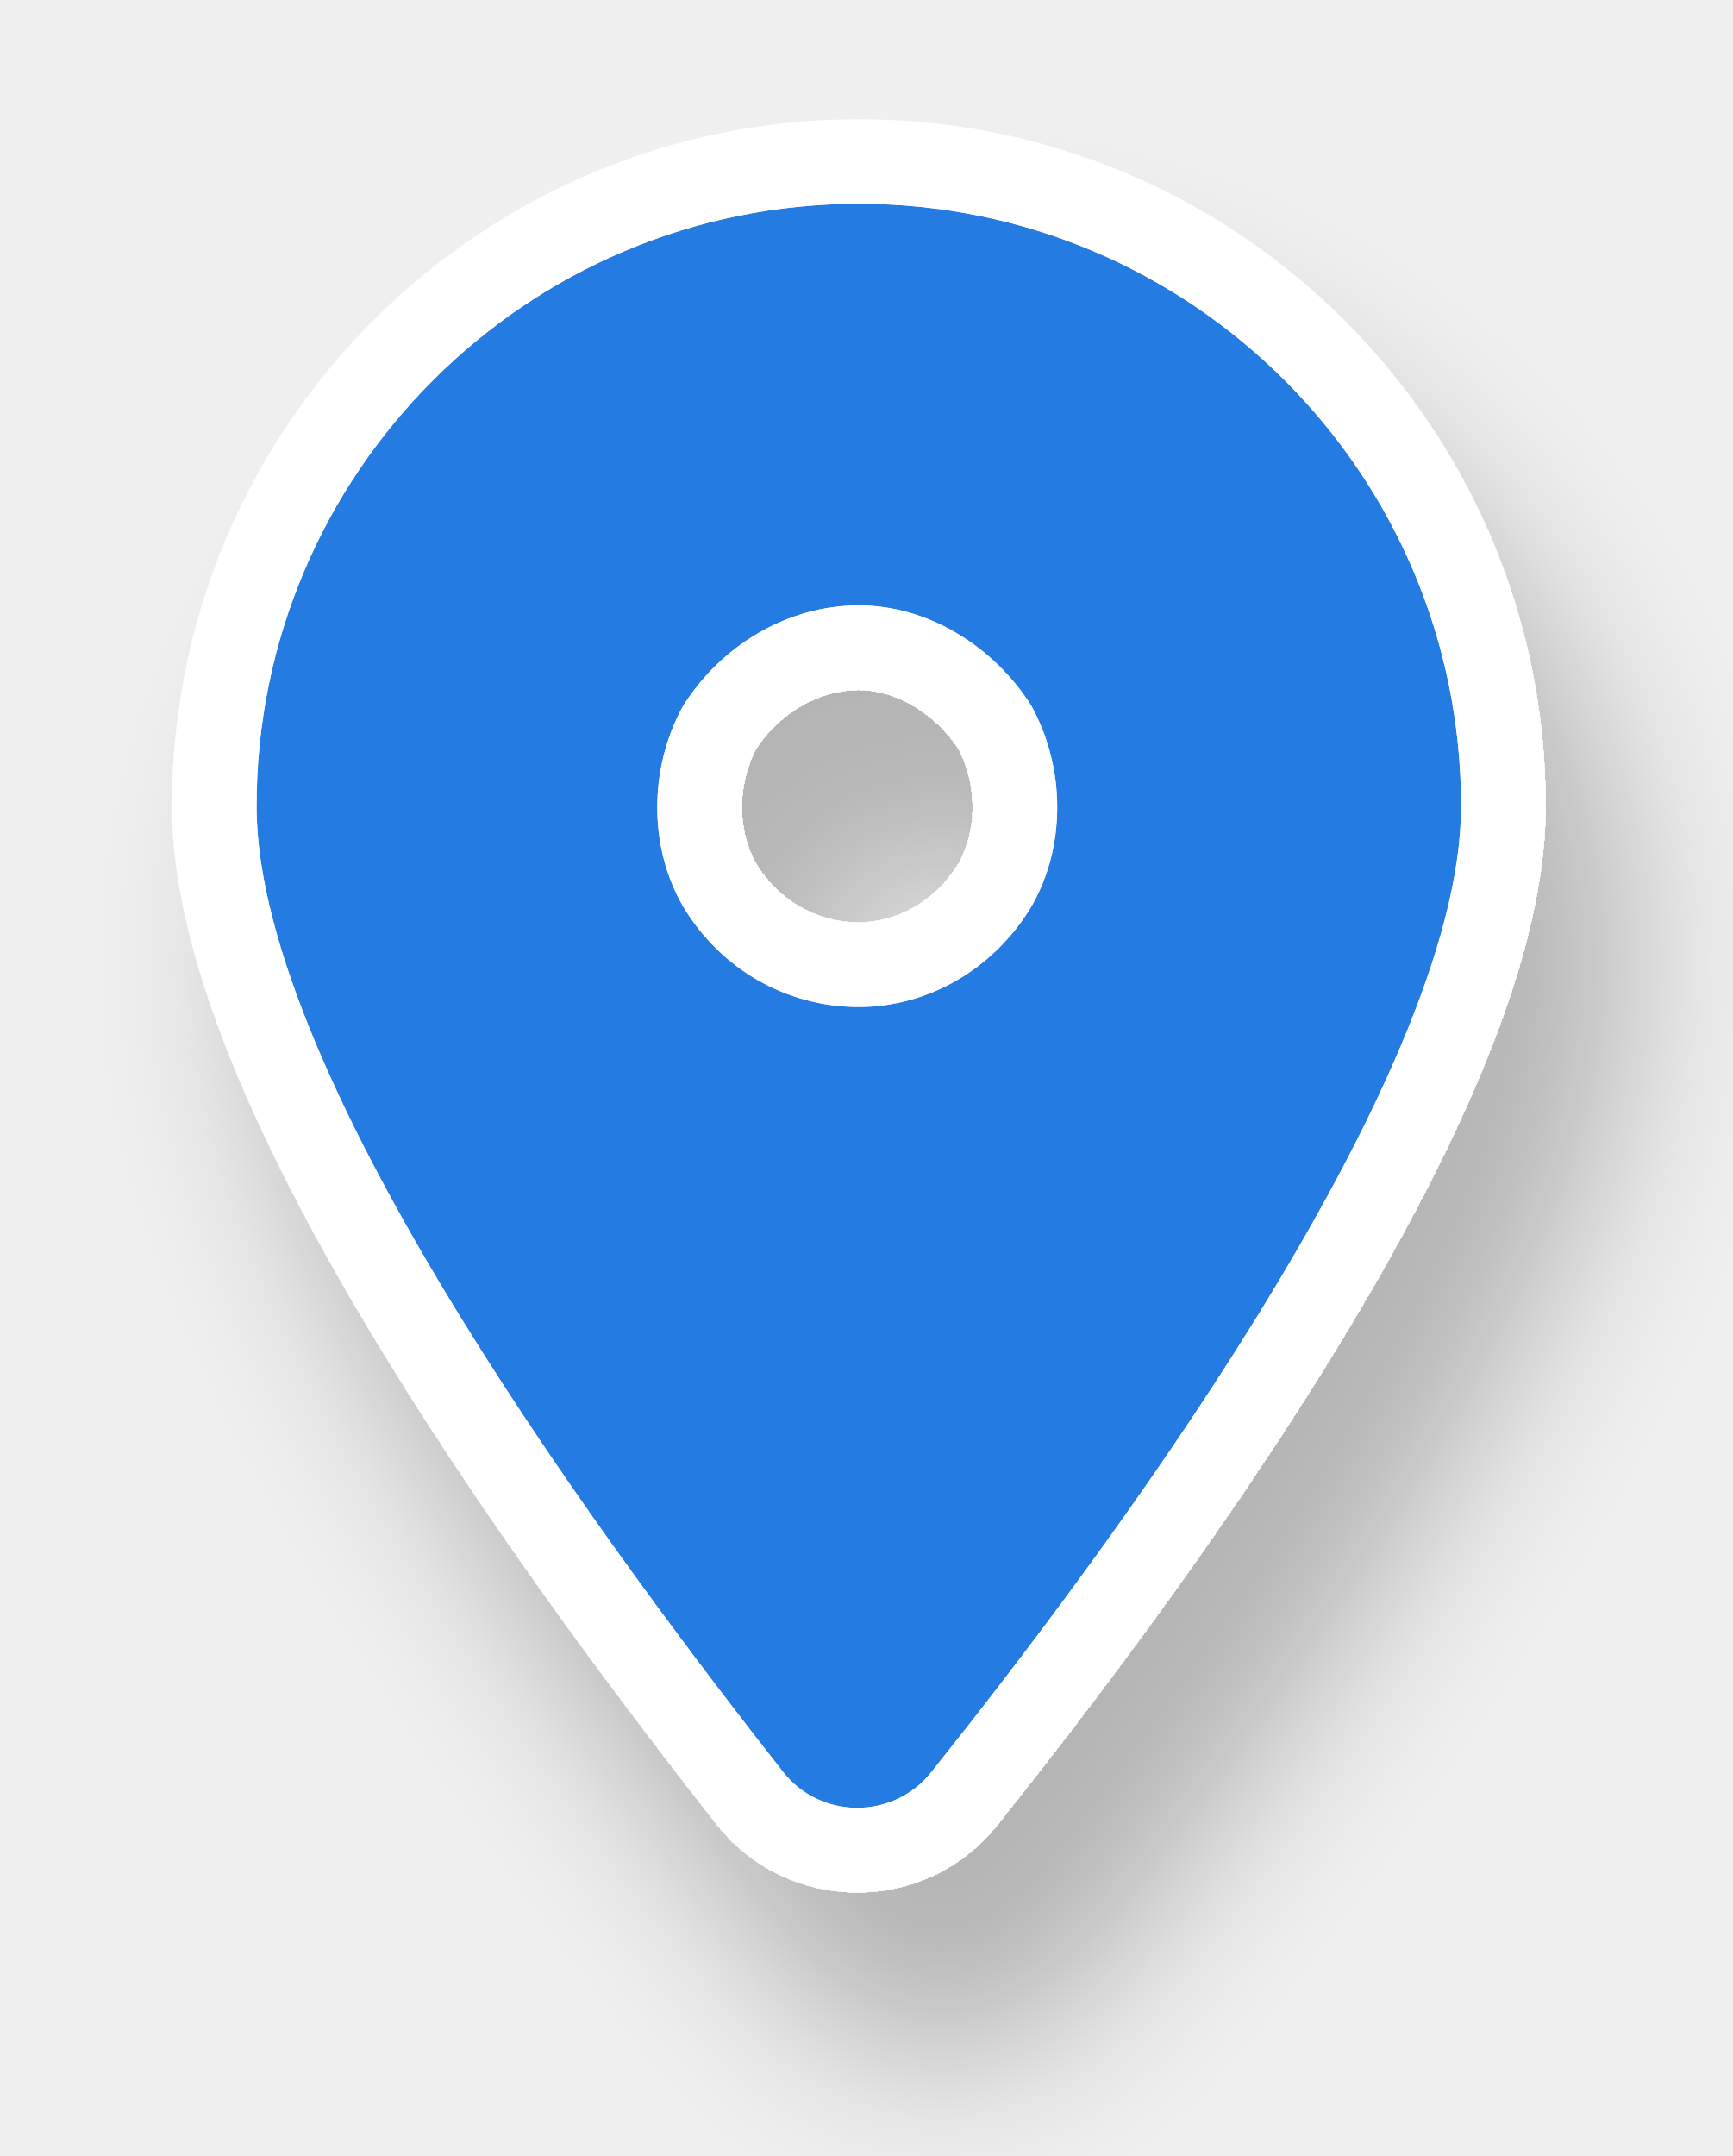
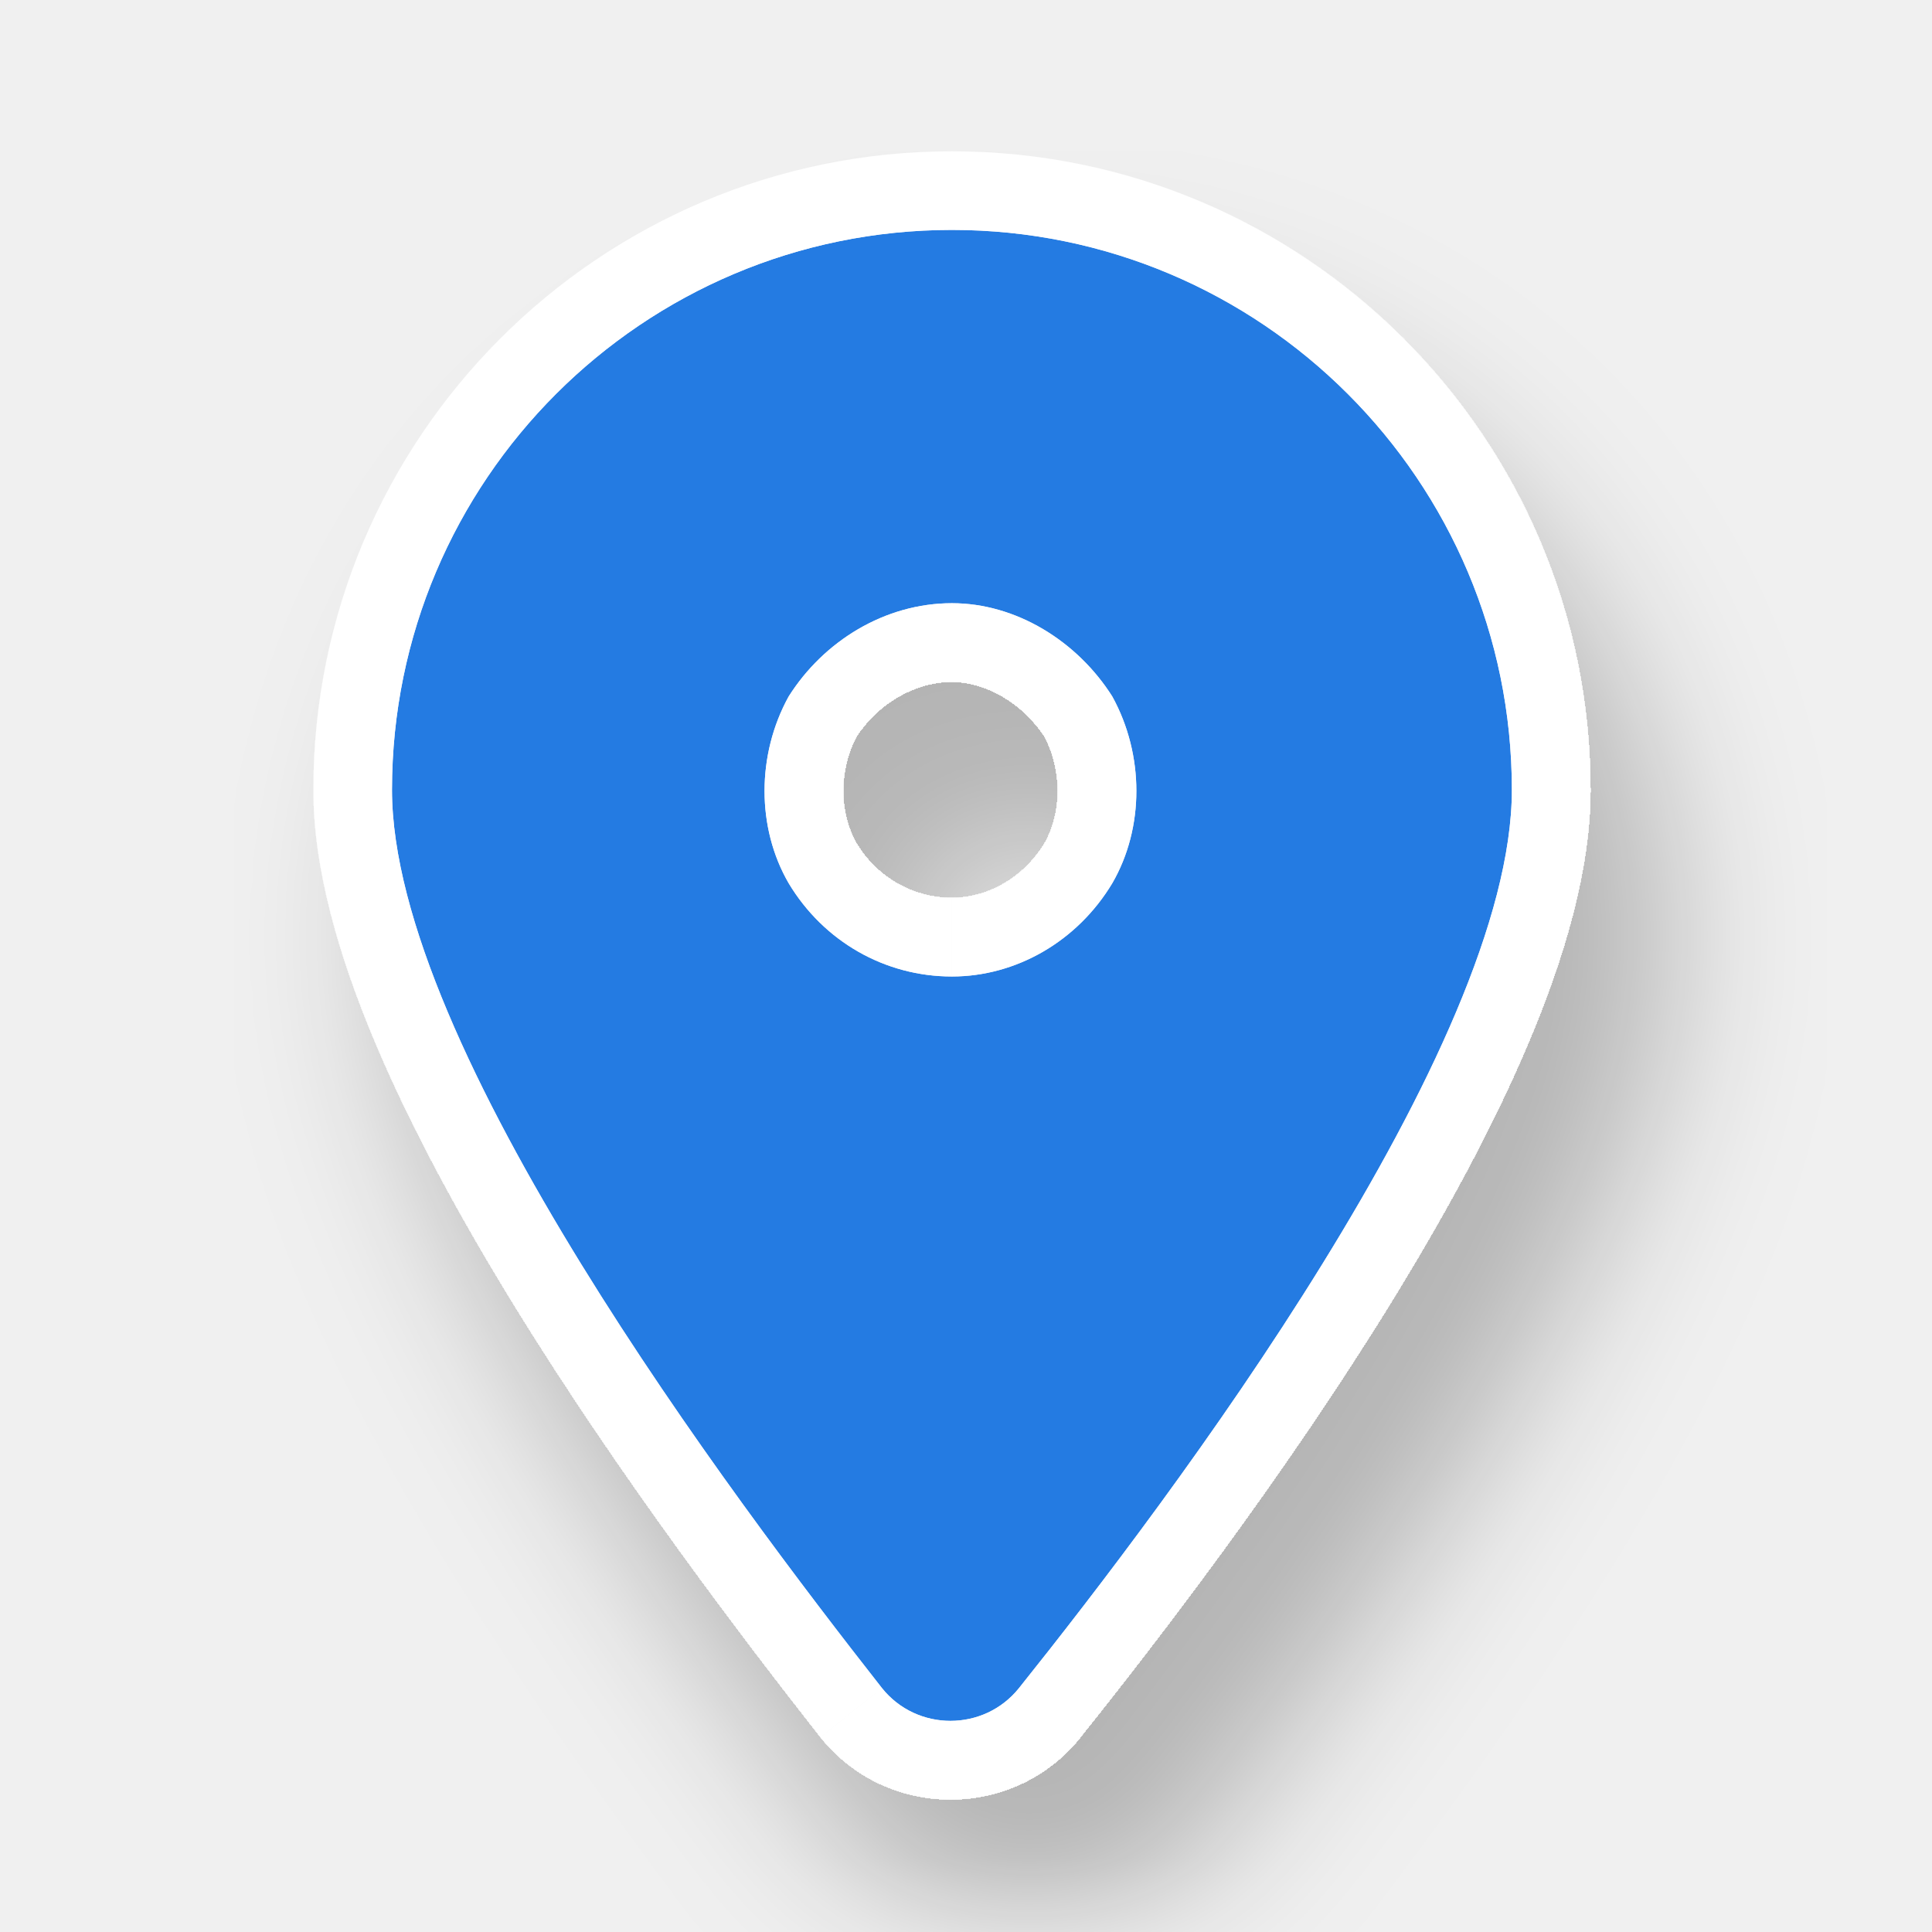
- <svg xmlns="http://www.w3.org/2000/svg" width="41" height="51" viewBox="0 0 41 51" fill="none" version="1.1" id="svg5">
-   <g filter="url(#filter0_d_1082_10311)" id="g3" transform="translate(2.070111,2.070111)">
+ <svg xmlns="http://www.w3.org/2000/svg" width="32" height="32" viewBox="0 0 32 32" fill="none" version="1.1" id="svg5">
+   <g filter="url(#filter0_d_1082_10311)" id="g3" transform="matrix(0.6508287,0,0,0.6508287,3.889299,2.018336)">
    <mask id="path-1-outside-1_1082_10311" maskUnits="userSpaceOnUse" x="2" y="0" width="33" height="43" fill="#000000">
      <rect fill="#ffffff" x="2" width="33" height="43" id="rect1" y="0" />
      <path d="m 19.957,39.859 c -0.891,1.113 -2.598,1.113 -3.488,0 C 12.684,35.035 4,23.531 4,17 4,9.133 10.383,2.75 18.25,2.75 26.117,2.75 32.5,9.133 32.5,17 c 0,6.531 -8.684,18.035 -12.543,22.859 z M 18.25,12.25 c -1.707,0 -3.266,0.965 -4.156,2.375 -0.817,1.484 -0.817,3.34 0,4.75 0.891,1.484 2.449,2.375 4.156,2.375 1.633,0 3.191,-0.891 4.082,-2.375 0.816,-1.41 0.816,-3.266 0,-4.75 C 21.441,13.215 19.883,12.25 18.25,12.25 Z" id="path1" />
    </mask>
    <path d="m 19.957,39.859 c -0.891,1.113 -2.598,1.113 -3.488,0 C 12.684,35.035 4,23.531 4,17 4,9.133 10.383,2.75 18.25,2.75 26.117,2.75 32.5,9.133 32.5,17 c 0,6.531 -8.684,18.035 -12.543,22.859 z M 18.25,12.25 c -1.707,0 -3.266,0.965 -4.156,2.375 -0.817,1.484 -0.817,3.34 0,4.75 0.891,1.484 2.449,2.375 4.156,2.375 1.633,0 3.191,-0.891 4.082,-2.375 0.816,-1.41 0.816,-3.266 0,-4.75 C 21.441,13.215 19.883,12.25 18.25,12.25 Z" fill="#247be2" id="path2" />
    <path d="m 16.469,39.859 -1.573,1.234 0.006,0.007 0.006,0.007 z m -2.375,-25.234 -1.691,-1.068 -0.032,0.051 -0.029,0.053 z m 0,4.75 -1.731,1.002 0.008,0.013 0.008,0.013 z m 8.238,0 1.715,1.029 0.008,-0.013 0.008,-0.013 z m 0,-4.75 1.752,-0.964 -0.029,-0.053 L 24.023,13.557 Z M 18.395,38.61 c -0.043,0.053 -0.103,0.084 -0.182,0.084 -0.08,0 -0.14,-0.031 -0.182,-0.084 l -3.123,2.499 c 1.691,2.114 4.92,2.114 6.612,0 z m -0.353,0.015 C 16.161,36.228 13.101,32.218 10.518,28.021 9.226,25.923 8.079,23.817 7.259,21.872 6.426,19.895 6,18.241 6,17 H 2 c 0,2.025 0.659,4.258 1.573,6.425 0.927,2.2 2.187,4.496 3.539,6.693 2.705,4.395 5.879,8.549 7.784,10.976 z M 6,17 C 6,10.237 11.487,4.75 18.25,4.75 v -4 C 9.278,0.75 2,8.028 2,17 Z M 18.25,4.75 c 6.763,0 12.25,5.487 12.25,12.25 h 4 C 34.5,8.028 27.222,0.75 18.25,0.75 Z M 30.5,17 c 0,1.24 -0.426,2.895 -1.26,4.871 -0.82,1.944 -1.97,4.05 -3.266,6.148 -2.591,4.194 -5.669,8.203 -7.579,10.591 l 3.123,2.499 c 1.949,-2.436 5.143,-6.591 7.859,-10.988 1.358,-2.198 2.62,-4.494 3.548,-6.695 C 33.84,21.258 34.5,19.025 34.5,17 Z M 18.25,10.25 c -2.468,0 -4.632,1.383 -5.847,3.307 l 3.382,2.136 C 16.351,14.797 17.304,14.25 18.25,14.25 Z m -5.909,3.411 c -1.138,2.068 -1.163,4.671 0.022,6.716 l 3.462,-2.004 c -0.449,-0.775 -0.474,-1.884 0.022,-2.784 z m 0.037,6.743 c 1.246,2.076 3.45,3.346 5.871,3.346 v -4 c -0.992,0 -1.906,-0.512 -2.441,-1.404 z M 18.25,23.75 c 2.365,0 4.56,-1.285 5.797,-3.346 l -3.43,-2.058 c -0.544,0.907 -1.466,1.404 -2.367,1.404 z m 5.813,-3.373 c 1.184,-2.045 1.159,-4.647 0.022,-6.716 l -3.505,1.928 c 0.495,0.9 0.47,2.009 0.022,2.784 z M 24.023,13.557 C 22.817,11.648 20.66,10.25 18.25,10.25 v 4 c 0.855,0 1.815,0.531 2.391,1.443 z" fill="#ffffff" mask="url(#path-1-outside-1_1082_10311)" id="path3" />
  </g>
  <defs id="defs5">
    <filter id="filter0_d_1082_10311" x="0" y="0.75" width="40.5" height="49.944" filterUnits="userSpaceOnUse" color-interpolation-filters="sRGB">
      <feFlood flood-opacity="0" result="BackgroundImageFix" id="feFlood3" />
      <feColorMatrix in="SourceAlpha" type="matrix" values="0 0 0 0 0 0 0 0 0 0 0 0 0 0 0 0 0 0 127 0" result="hardAlpha" id="feColorMatrix3" />
      <feOffset dx="2" dy="4" id="feOffset3" />
      <feGaussianBlur stdDeviation="2" id="feGaussianBlur3" />
      <feComposite in2="hardAlpha" operator="out" id="feComposite3" />
      <feColorMatrix type="matrix" values="0 0 0 0 0 0 0 0 0 0 0 0 0 0 0 0 0 0 0.25 0" id="feColorMatrix4" />
      <feBlend mode="normal" in2="BackgroundImageFix" result="effect1_dropShadow_1082_10311" id="feBlend4" />
      <feBlend mode="normal" in="SourceGraphic" in2="effect1_dropShadow_1082_10311" result="shape" id="feBlend5" />
    </filter>
  </defs>
</svg>
